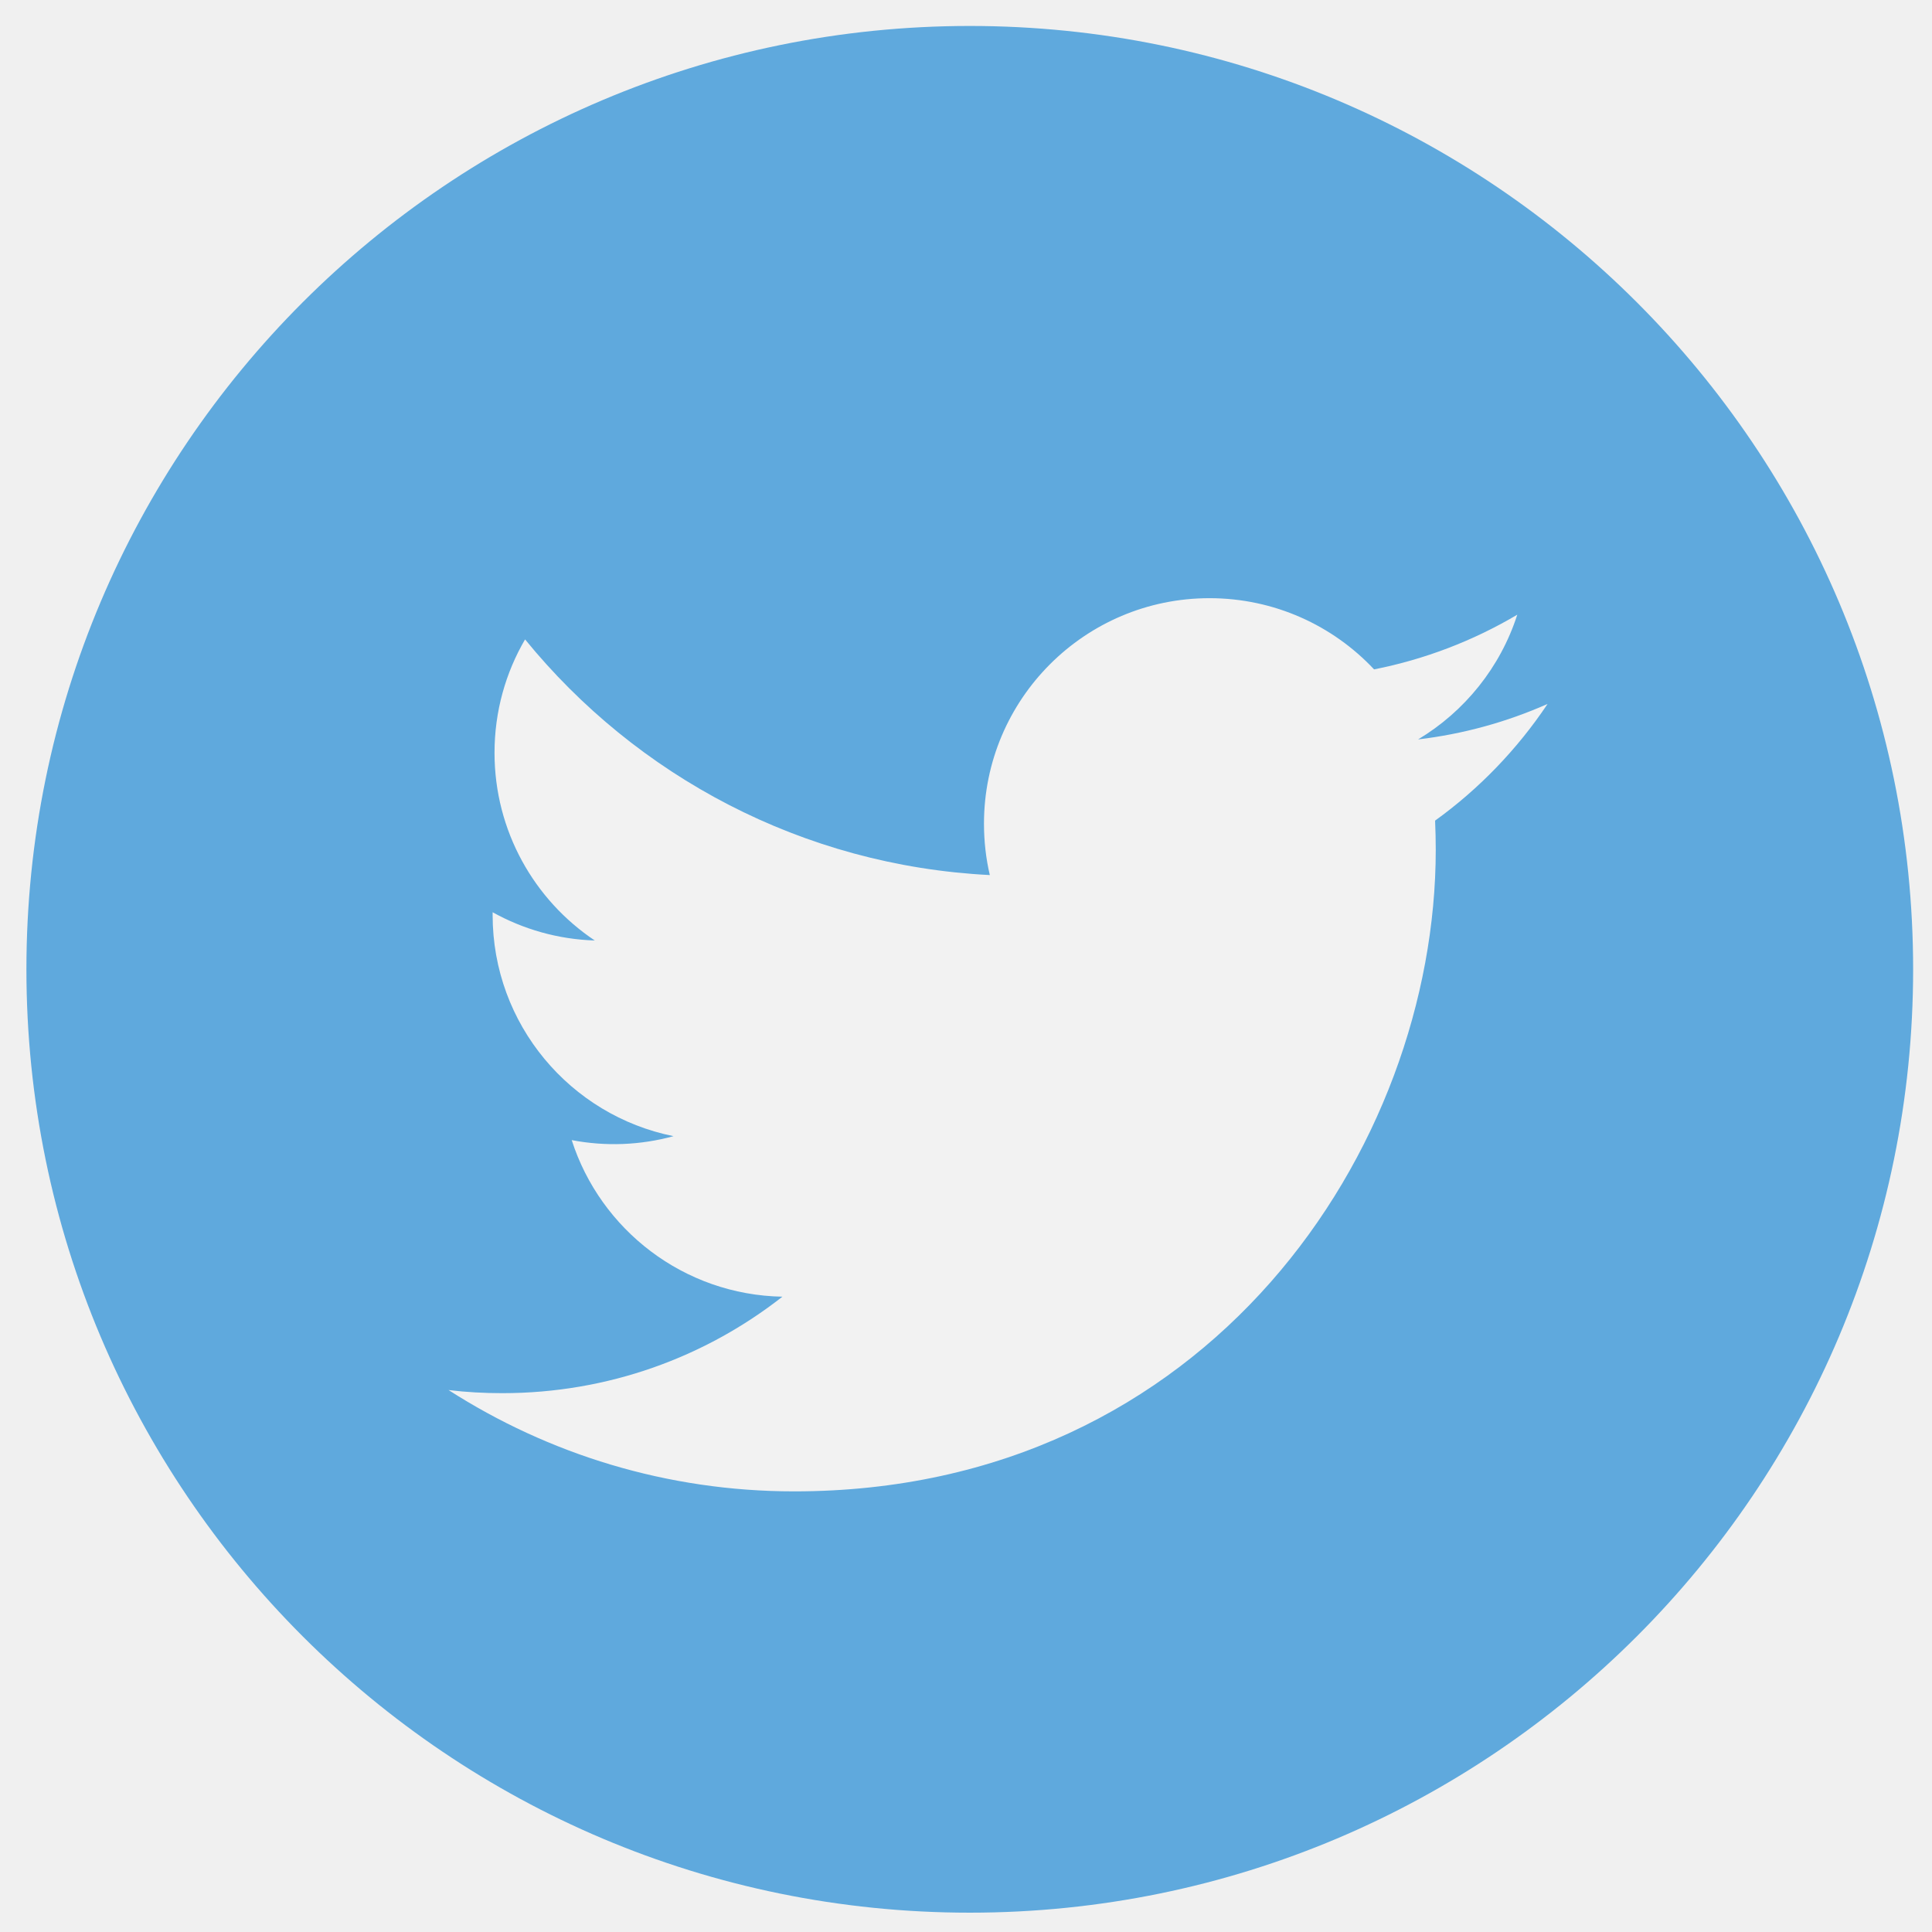
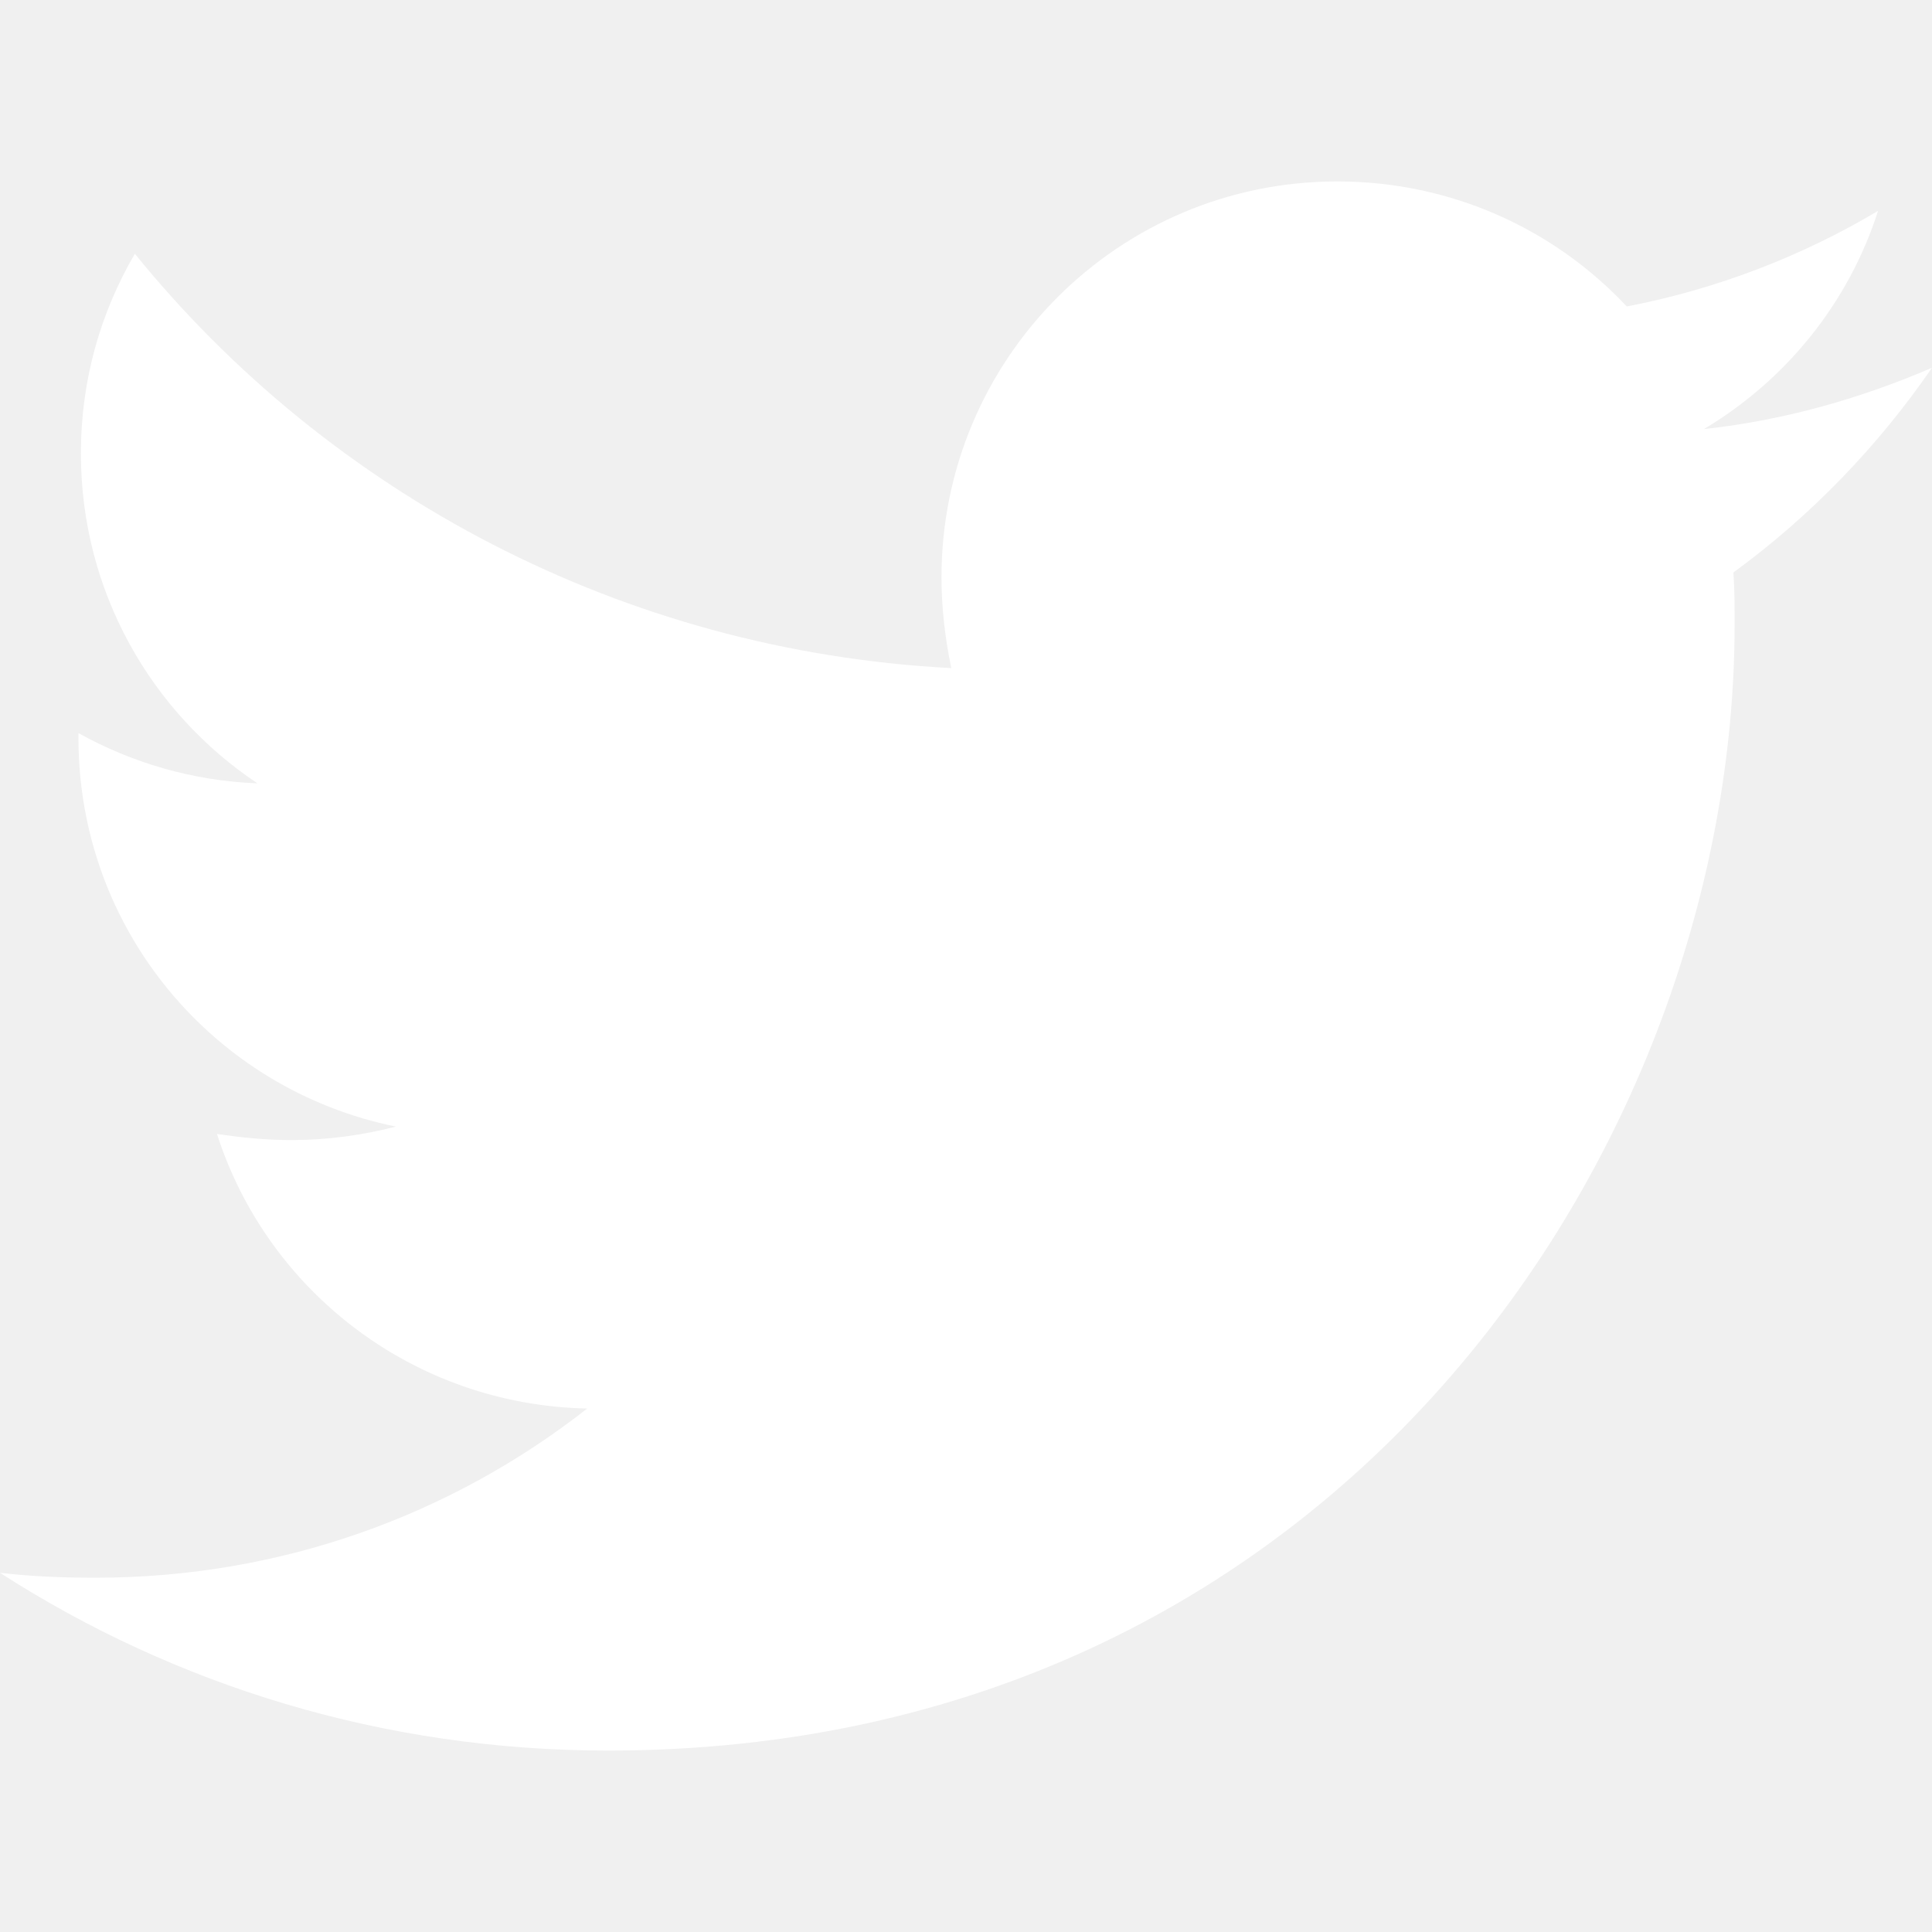
- <svg xmlns="http://www.w3.org/2000/svg" width="512" height="512" id="twitter">
-   <switch>
-     <g>
-       <path fill="#5FA9DD" d="M507 256.879c0 138.066-111.934 250-250 250-138.067 0-250-111.934-250-250 0-138.067 111.933-250 250-250 138.066 0 250 111.933 250 250zm0 0" />
-       <path fill="#F2F2F2" d="M410.125 186.551a119.44 119.44 0 0 1-34.315 9.403c12.338-7.404 21.803-19.108 26.286-33.056a120.13 120.13 0 0 1-37.95 14.495c-10.901-11.62-26.438-18.869-43.628-18.869-33.01 0-59.753 26.768-59.753 59.75 0 4.681.522 9.253 1.545 13.627-49.656-2.502-93.698-26.289-123.162-62.454-5.157 8.837-8.095 19.103-8.095 30.048 0 20.74 10.554 39.04 26.569 49.746-9.792-.308-18.996-3.003-27.069-7.485v.762c0 28.94 20.607 53.094 47.938 58.577a59.542 59.542 0 0 1-26.982 1.045c7.616 23.74 29.681 41.018 55.836 41.496-20.454 16.037-46.218 25.568-74.223 25.568-4.831 0-9.596-.262-14.253-.827 26.438 16.951 57.838 26.852 91.588 26.852 109.91 0 170.032-91.065 170.032-170.029 0-2.592-.065-5.16-.174-7.728 11.684-8.421 21.802-18.951 29.81-30.921zm0 0" />
-     </g>
-   </switch>
+ <svg xmlns="http://www.w3.org/2000/svg" viewBox="0 0 512 512" fill="#fff">
+   <path d="M459.37 151.716c.325 4.548.325 9.097.325 13.645 0 138.72-105.583 298.558-298.558 298.558-59.452 0-114.68-17.219-161.137-47.106 8.447.974 16.568 1.299 25.34 1.299 49.055 0 94.213-16.568 130.274-44.832-46.132-.975-84.792-31.188-98.112-72.772 6.498.974 12.995 1.624 19.818 1.624 9.421 0 18.843-1.3 27.614-3.573-48.081-9.747-84.143-51.98-84.143-102.985v-1.299c13.969 7.797 30.214 12.67 47.431 13.319-28.264-18.843-46.781-51.005-46.781-87.391 0-19.492 5.197-37.36 14.294-52.954 51.655 63.675 129.3 105.258 216.365 109.807-1.624-7.797-2.599-15.918-2.599-24.04 0-57.828 46.782-104.934 104.934-104.934 30.213 0 57.502 12.67 76.67 33.137 23.715-4.548 46.456-13.32 66.599-25.34-7.798 24.366-24.366 44.833-46.132 57.827 21.117-2.273 41.584-8.122 60.426-16.243-14.292 20.791-32.161 39.308-52.628 54.253z" />
</svg>
